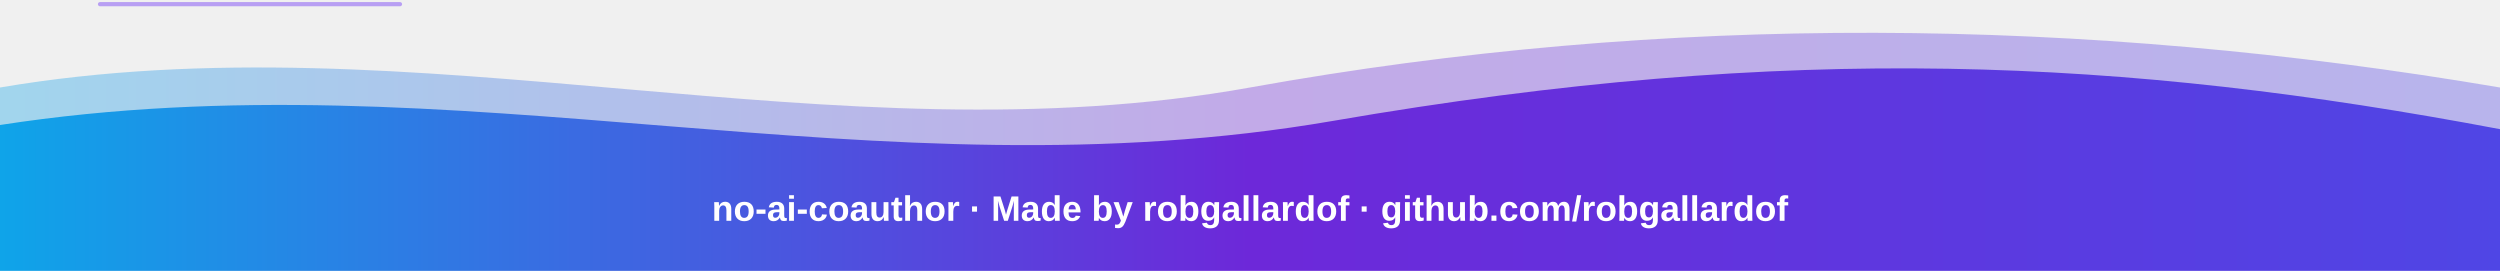
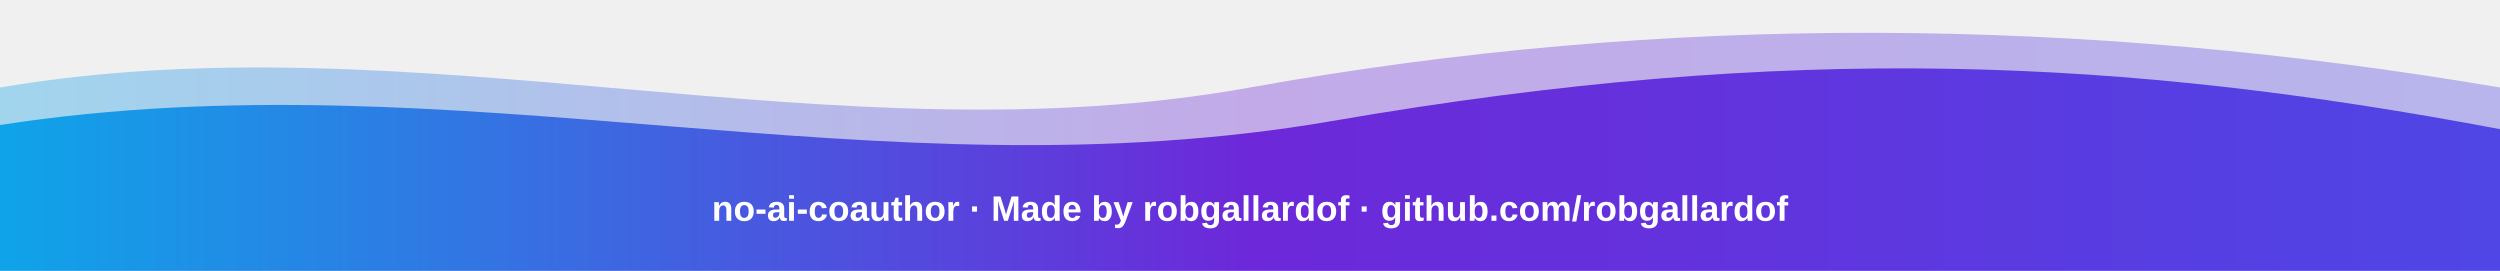
- <svg xmlns="http://www.w3.org/2000/svg" width="1200" height="130" viewBox="0 0 1200 130" role="img" aria-label="no-ai-coauthor  ·  Made by robgallardof  ·  github.com/robgallardof" data-readme-motion="subtle">
+ <svg xmlns="http://www.w3.org/2000/svg" width="1200" height="130" viewBox="0 0 1200 130" role="img" aria-label="no-ai-coauthor  ·  Made by robgallardof  ·  github.com/robgallardof">
  <defs>
    <linearGradient id="w" x1="0" y1="0" x2="1" y2="0">
      <stop offset="0" stop-color="#0ea5e9" />
      <stop offset="0.5" stop-color="#6d28d9" />
      <stop offset="1" stop-color="#4f46e5" />
    </linearGradient>
    <style>text { font-family: "Segoe UI", -apple-system, BlinkMacSystemFont, "Helvetica Neue", Arial, sans-serif; }</style>
  </defs>
  <path d="M0 42 C 200 8, 400 78, 600 42 S 1000 8, 1200 42 V130 H0 Z" fill="url(#w)" opacity="0.35" />
  <path d="M0 60 C 220 26, 420 96, 640 58 S 1020 28, 1200 62 V130 H0 Z" fill="url(#w)" />
  <text x="600" y="106" text-anchor="middle" style="font-size:17px;font-weight:600;fill:#ffffff">no-ai-coauthor  ·  Made by robgallardof  ·  github.com/robgallardof</text>
-   <style data-readme-builder-motion="1">
- @keyframes rb-accent {0%,100%{filter:brightness(1)}50%{filter:brightness(1.3)}}
- @keyframes rb-trace {from{stroke-dashoffset:1200}to{stroke-dashoffset:0}}
- svg[data-readme-motion] .rb-motion-line{animation:rb-trace 2s ease-in-out 2;stroke-dasharray:144 1200;stroke-dashoffset:0;opacity:.55}
- svg[data-readme-motion] &gt; path,svg[data-readme-motion] &gt; g:not(.rb-motion-layer){animation:rb-accent 2s ease-in-out 2}
- @media (prefers-reduced-motion:reduce){svg[data-readme-motion] .rb-motion-line,svg[data-readme-motion] &gt; path,svg[data-readme-motion] &gt; g:not(.rb-motion-layer){animation:none!important;filter:none!important}}
- </style>
-   <g class="rb-motion-layer" aria-hidden="true" pointer-events="none">
-     <path class="rb-motion-line" d="M48 2h1104" fill="none" stroke="#8b5cf6" stroke-width="2" stroke-linecap="round" />
-   </g>
</svg>
